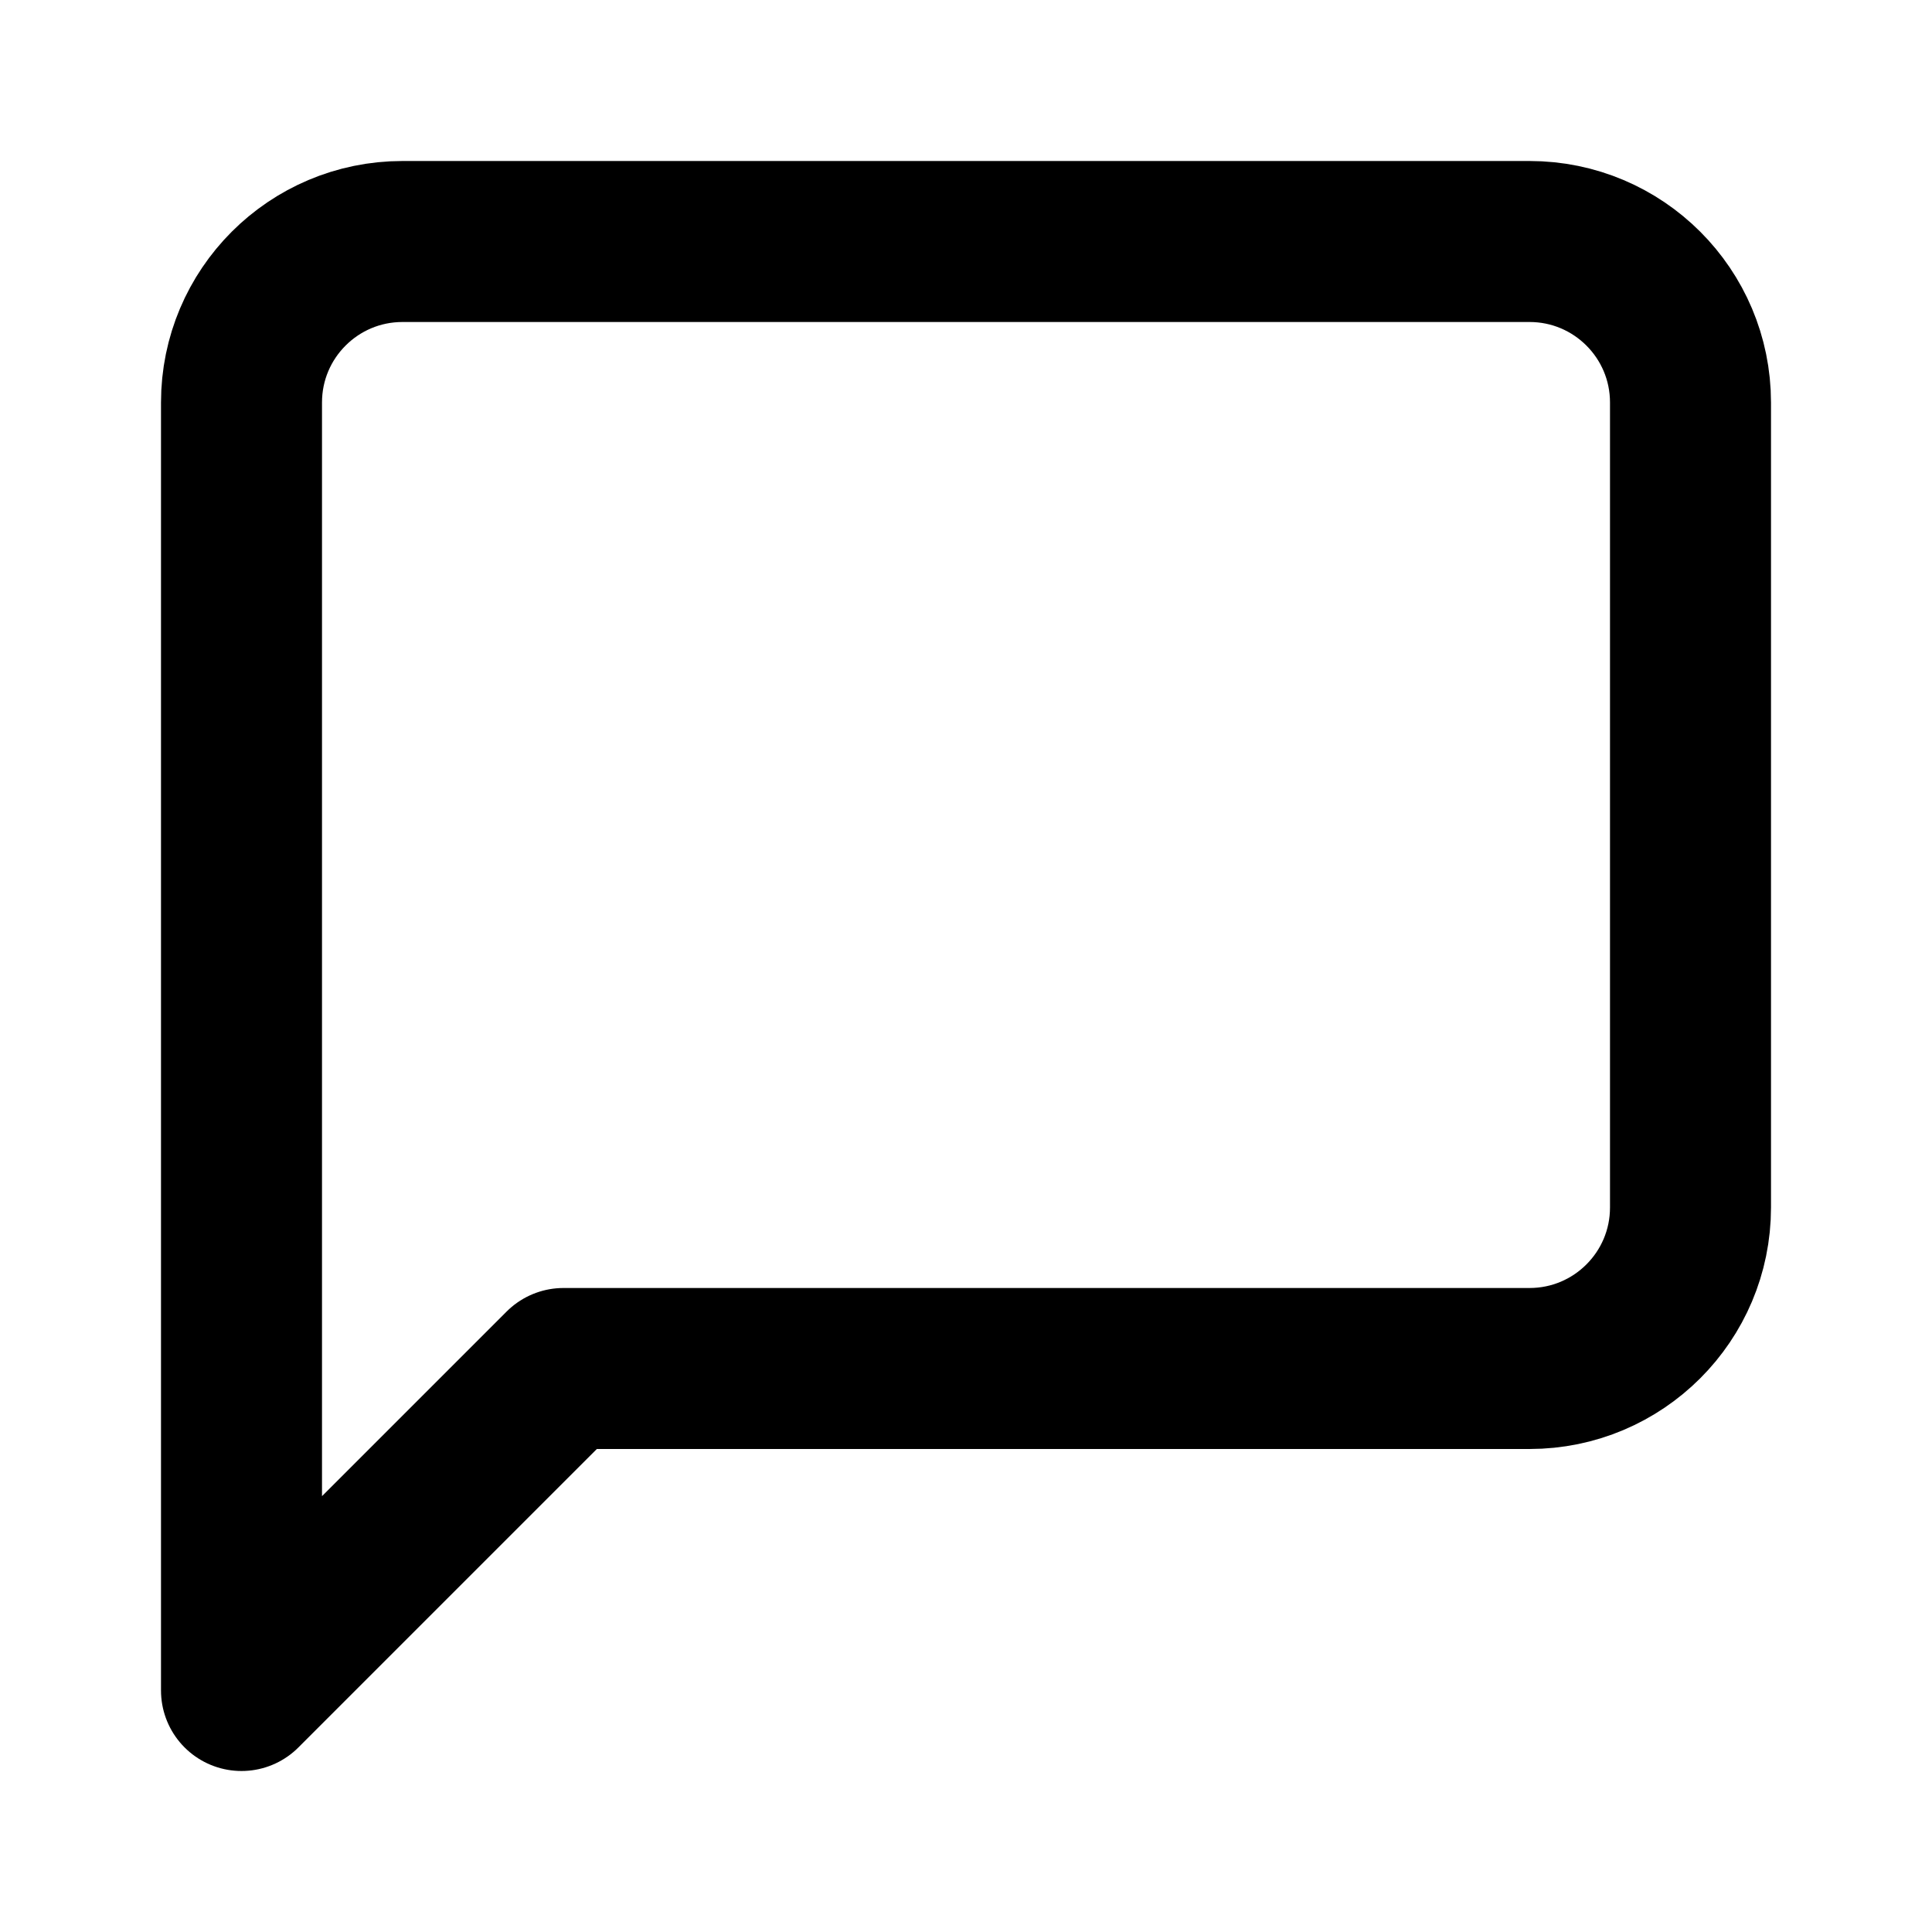
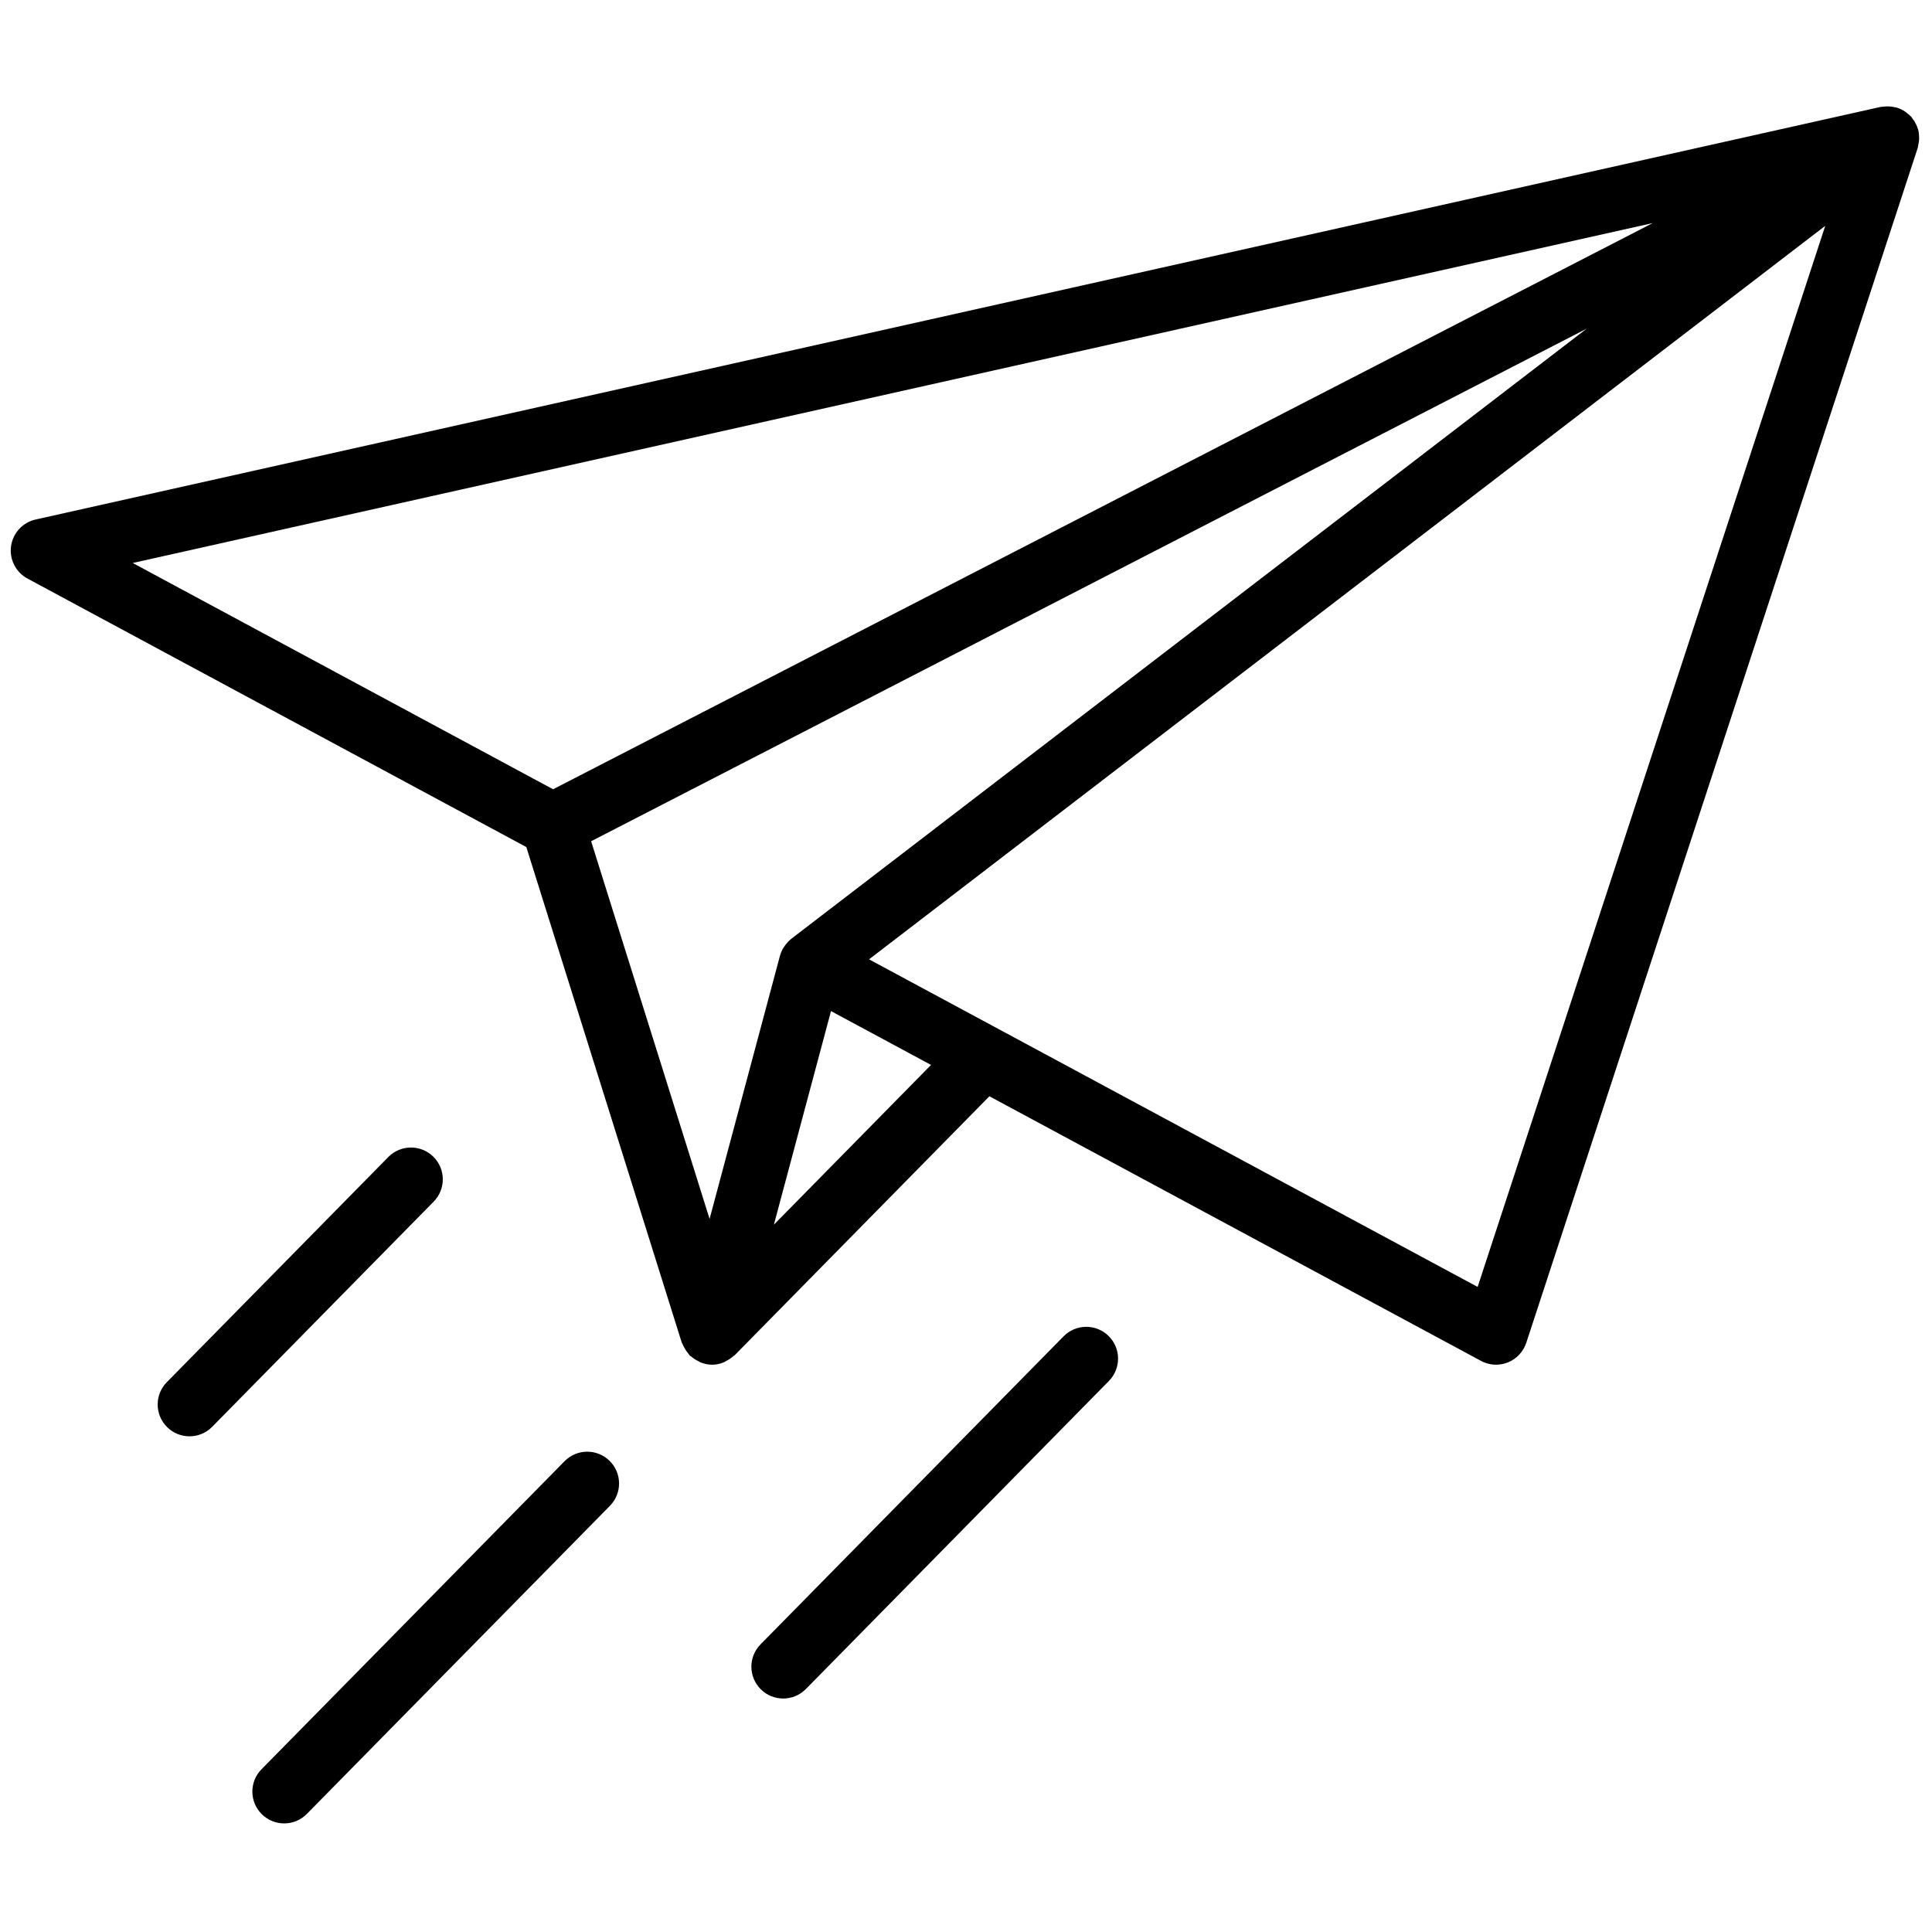
- <svg xmlns="http://www.w3.org/2000/svg" viewBox="0 0 24 24" fill="none" stroke="currentColor" stroke-width="2" stroke-linecap="round" stroke-linejoin="round">
-   <path d="M21 15a2 2 0 0 1-2 2H7l-4 4V5a2 2 0 0 1 2-2h14a2 2 0 0 1 2 2z" />
+ <svg xmlns="http://www.w3.org/2000/svg" version="1.1" width="256" height="256" viewBox="0 0 256 256" xml:space="preserve">
+   <g style="stroke: none; stroke-width: 0; stroke-dasharray: none; stroke-linecap: butt; stroke-linejoin: miter; stroke-miterlimit: 10; fill: none; fill-rule: nonzero; opacity: 1;" transform="translate(1.406593 1.406593) scale(2.81 2.81)">
+     <path d="M 89.981 6.2 C 90 6.057 90.001 5.915 89.979 5.775 c -0.003 -0.021 -0.001 -0.041 -0.005 -0.062 c -0.033 -0.163 -0.098 -0.317 -0.183 -0.462 c -0.009 -0.016 -0.01 -0.033 -0.019 -0.049 c -0.015 -0.024 -0.039 -0.036 -0.055 -0.059 c -0.034 -0.048 -0.06 -0.102 -0.101 -0.146 c -0.051 -0.056 -0.113 -0.097 -0.17 -0.144 c -0.031 -0.025 -0.058 -0.054 -0.09 -0.076 c -0.134 -0.093 -0.28 -0.164 -0.436 -0.209 c -0.028 -0.008 -0.056 -0.009 -0.084 -0.015 c -0.132 -0.03 -0.267 -0.041 -0.404 -0.034 c -0.046 0.002 -0.089 0.006 -0.135 0.012 c -0.039 0.006 -0.079 0.002 -0.118 0.01 l -87 19.456 c -0.611 0.137 -1.073 0.639 -1.159 1.259 c -0.085 0.62 0.224 1.229 0.775 1.525 l 23.523 12.661 l 7.327 23.36 c 0.008 0.025 0.025 0.043 0.034 0.067 c 0.021 0.056 0.052 0.106 0.08 0.16 c 0.059 0.114 0.127 0.218 0.211 0.312 c 0.022 0.025 0.03 0.057 0.054 0.08 c 0.022 0.021 0.05 0.028 0.073 0.048 c 0.099 0.086 0.207 0.155 0.325 0.213 c 0.047 0.023 0.088 0.053 0.136 0.07 c 0.164 0.061 0.336 0.1 0.517 0.1 c 0.011 0 0.022 0 0.033 0 c 0.179 -0.004 0.349 -0.044 0.509 -0.107 c 0.041 -0.016 0.075 -0.044 0.114 -0.063 c 0.127 -0.063 0.244 -0.139 0.349 -0.235 c 0.02 -0.018 0.046 -0.024 0.065 -0.044 l 12.009 -12.209 l 23.18 12.477 c 0.221 0.119 0.466 0.18 0.711 0.18 c 0.188 0 0.378 -0.035 0.557 -0.107 c 0.412 -0.164 0.73 -0.504 0.869 -0.926 L 89.93 6.473 c 0.014 -0.044 0.015 -0.09 0.025 -0.135 C 89.966 6.292 89.975 6.247 89.981 6.2 z M 77.435 10.018 L 25.58 36.717 L 5.758 26.047 L 77.435 10.018 z M 74.32 14.997 L 36.813 43.768 c -0.003 0.002 -0.005 0.006 -0.007 0.008 c -0.112 0.087 -0.209 0.194 -0.294 0.314 c -0.018 0.025 -0.035 0.05 -0.051 0.076 c -0.017 0.028 -0.039 0.052 -0.055 0.081 c -0.054 0.1 -0.093 0.204 -0.122 0.309 c -0.001 0.005 -0.005 0.009 -0.006 0.014 L 32.96 56.977 l -5.586 -17.809 L 74.32 14.997 z M 35.992 57.249 l 2.693 -10.072 l 4.717 2.539 L 35.992 57.249 z M 69.177 60.184 L 40.479 44.737 l 45.09 -34.588 L 69.177 60.184 z" style="stroke: none; stroke-width: 1; stroke-dasharray: none; stroke-linecap: butt; stroke-linejoin: miter; stroke-miterlimit: 10; fill: rgb(0,0,0); fill-rule: nonzero; opacity: 1;" transform=" matrix(1 0 0 1 0 0) " stroke-linecap="round" />
+     <path d="M 12.9 85.482 c -0.38 0 -0.76 -0.144 -1.052 -0.431 c -0.591 -0.581 -0.599 -1.53 -0.018 -2.121 l 14.292 -14.528 c 0.581 -0.592 1.531 -0.598 2.121 -0.018 c 0.591 0.581 0.599 1.53 0.018 2.121 L 13.97 85.034 C 13.676 85.333 13.288 85.482 12.9 85.482 z" style="stroke: none; stroke-width: 1; stroke-dasharray: none; stroke-linecap: butt; stroke-linejoin: miter; stroke-miterlimit: 10; fill: rgb(0,0,0); fill-rule: nonzero; opacity: 1;" transform=" matrix(1 0 0 1 0 0) " stroke-linecap="round" />
+     <path d="M 36.431 79.593 c -0.38 0 -0.76 -0.144 -1.052 -0.431 c -0.591 -0.581 -0.599 -1.53 -0.018 -2.121 l 14.291 -14.527 c 0.582 -0.591 1.531 -0.598 2.121 -0.018 c 0.591 0.581 0.599 1.53 0.018 2.121 L 37.501 79.145 C 37.207 79.443 36.819 79.593 36.431 79.593 z" style="stroke: none; stroke-width: 1; stroke-dasharray: none; stroke-linecap: butt; stroke-linejoin: miter; stroke-miterlimit: 10; fill: rgb(0,0,0); fill-rule: nonzero; opacity: 1;" transform=" matrix(1 0 0 1 0 0) " stroke-linecap="round" />
+     <path d="M 8.435 67.229 c -0.38 0 -0.76 -0.144 -1.052 -0.431 c -0.591 -0.581 -0.599 -1.53 -0.018 -2.121 l 10.445 -10.618 c 0.581 -0.591 1.531 -0.598 2.121 -0.018 c 0.591 0.581 0.599 1.53 0.018 2.121 L 9.505 66.78 C 9.211 67.079 8.823 67.229 8.435 67.229 z" style="stroke: none; stroke-width: 1; stroke-dasharray: none; stroke-linecap: butt; stroke-linejoin: miter; stroke-miterlimit: 10; fill: rgb(0,0,0); fill-rule: nonzero; opacity: 1;" transform=" matrix(1 0 0 1 0 0) " stroke-linecap="round" />
+   </g>
</svg>
